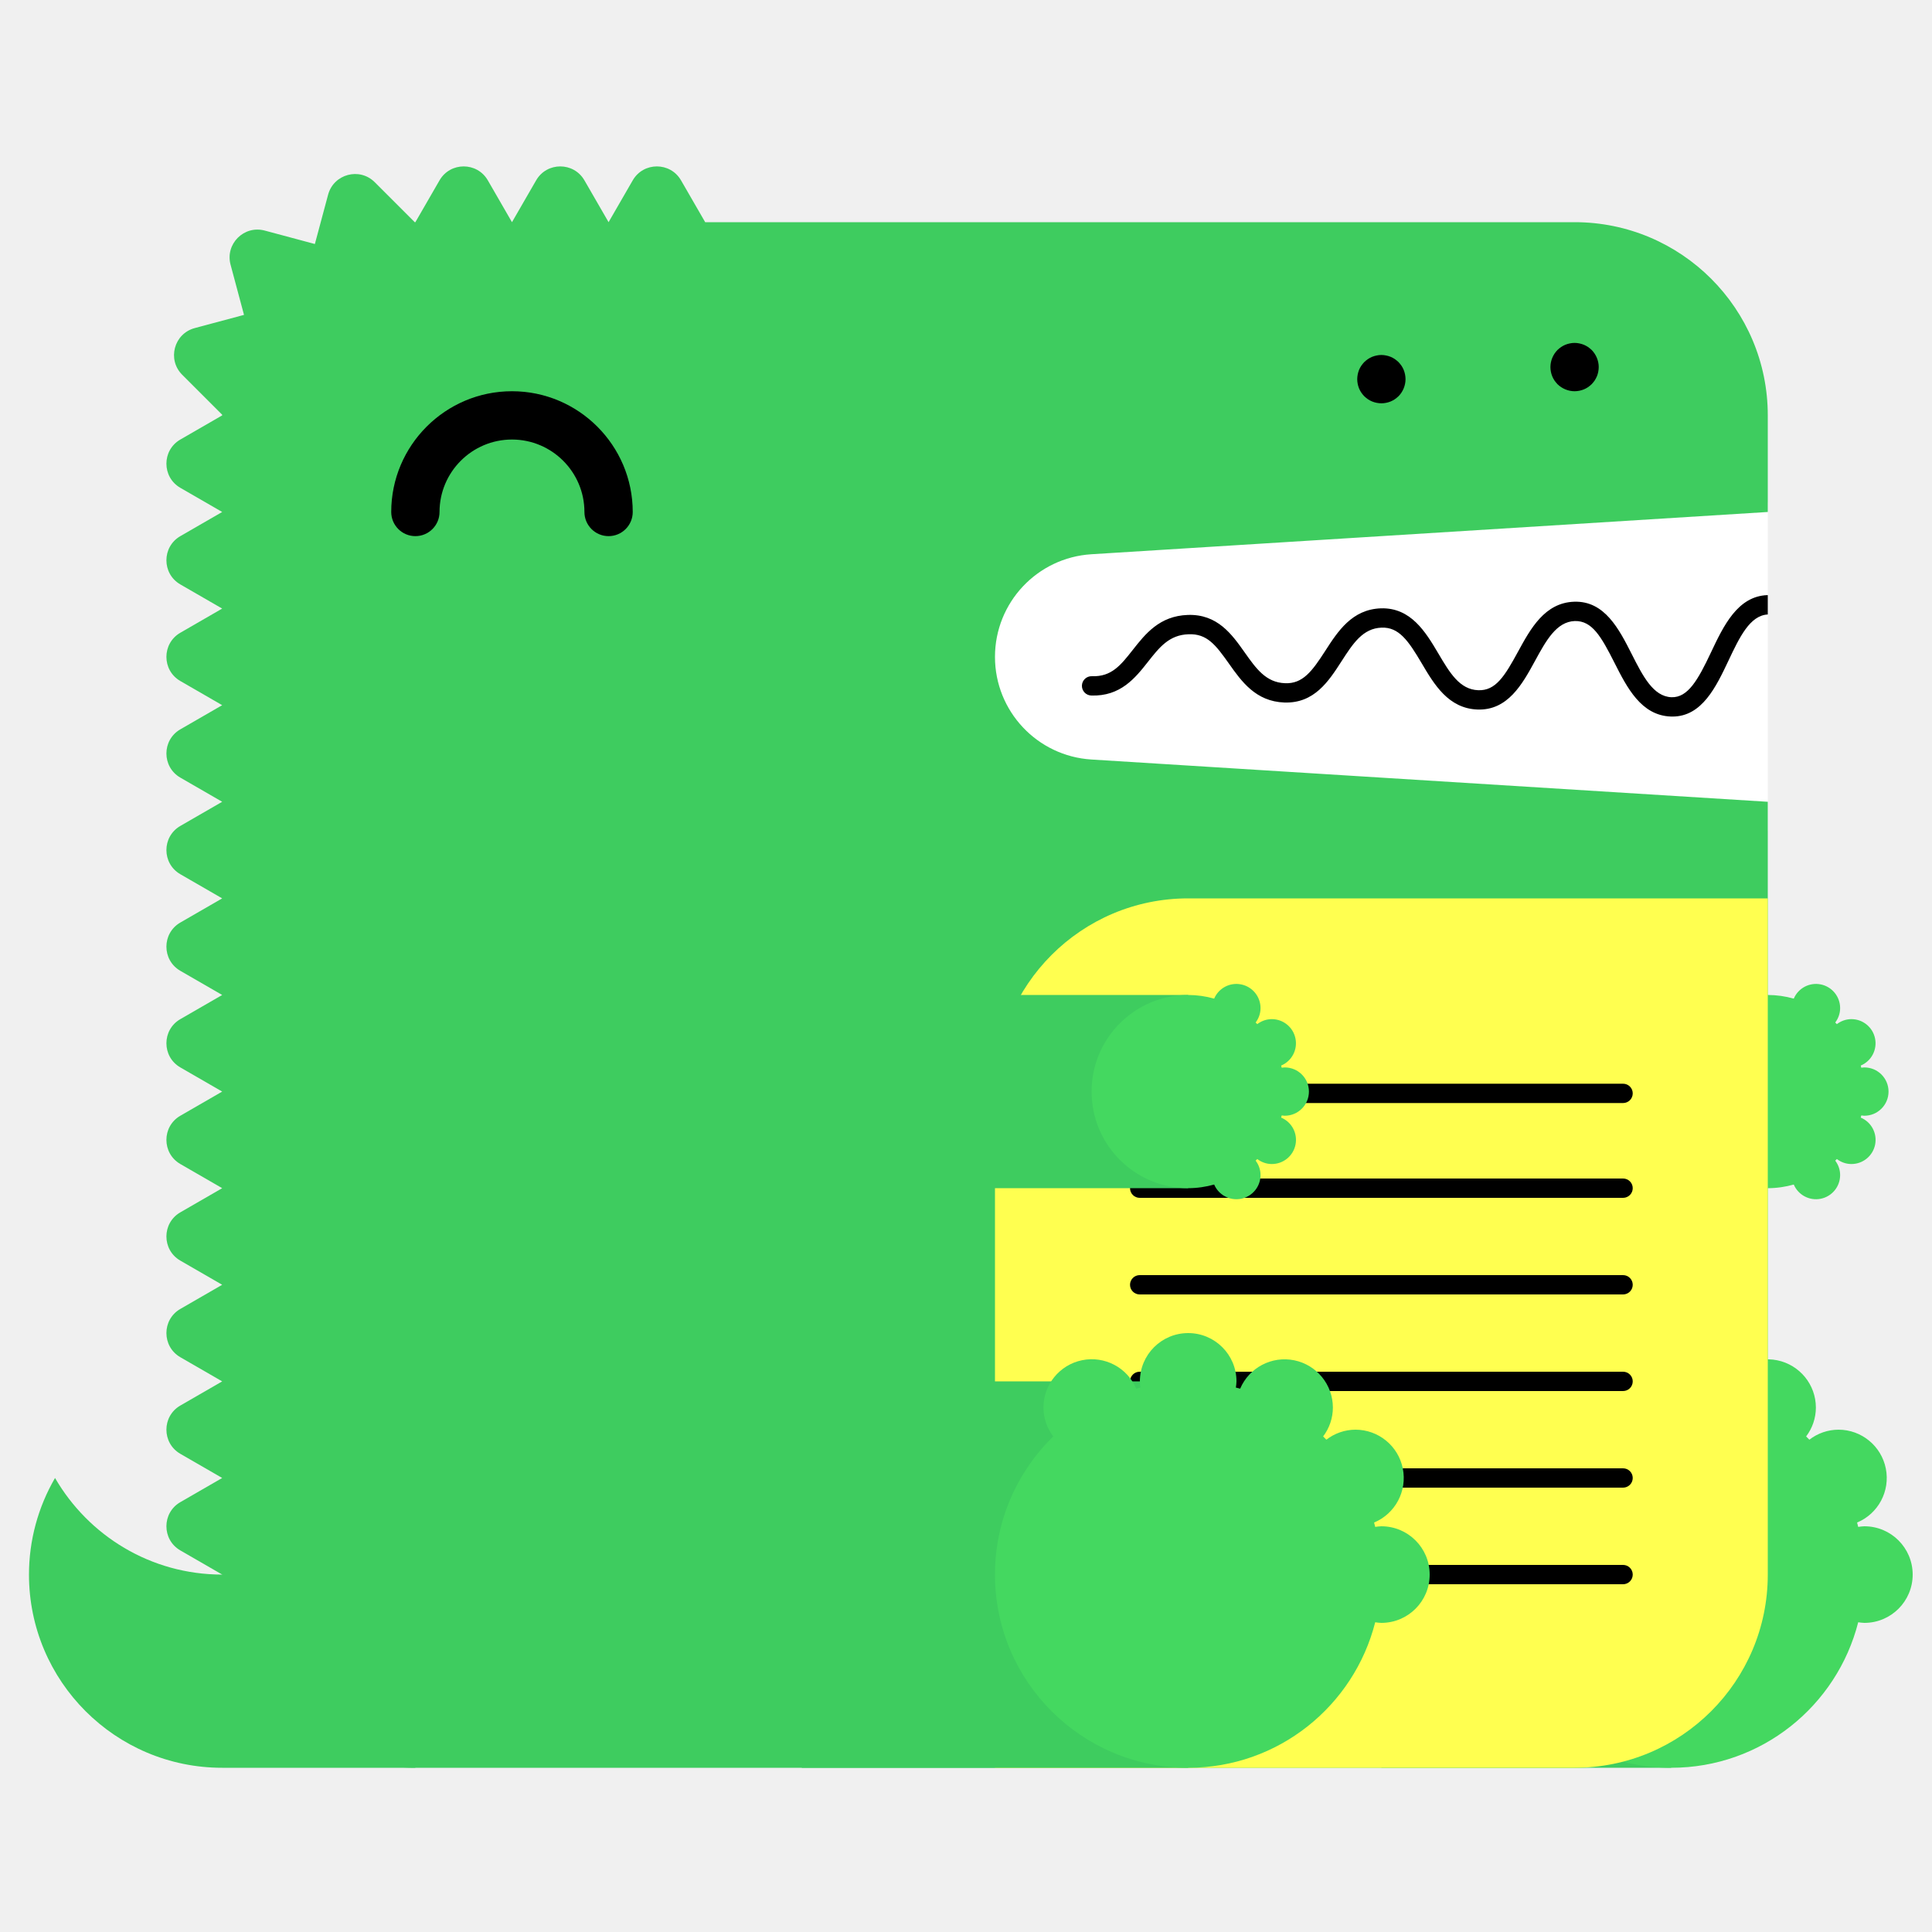
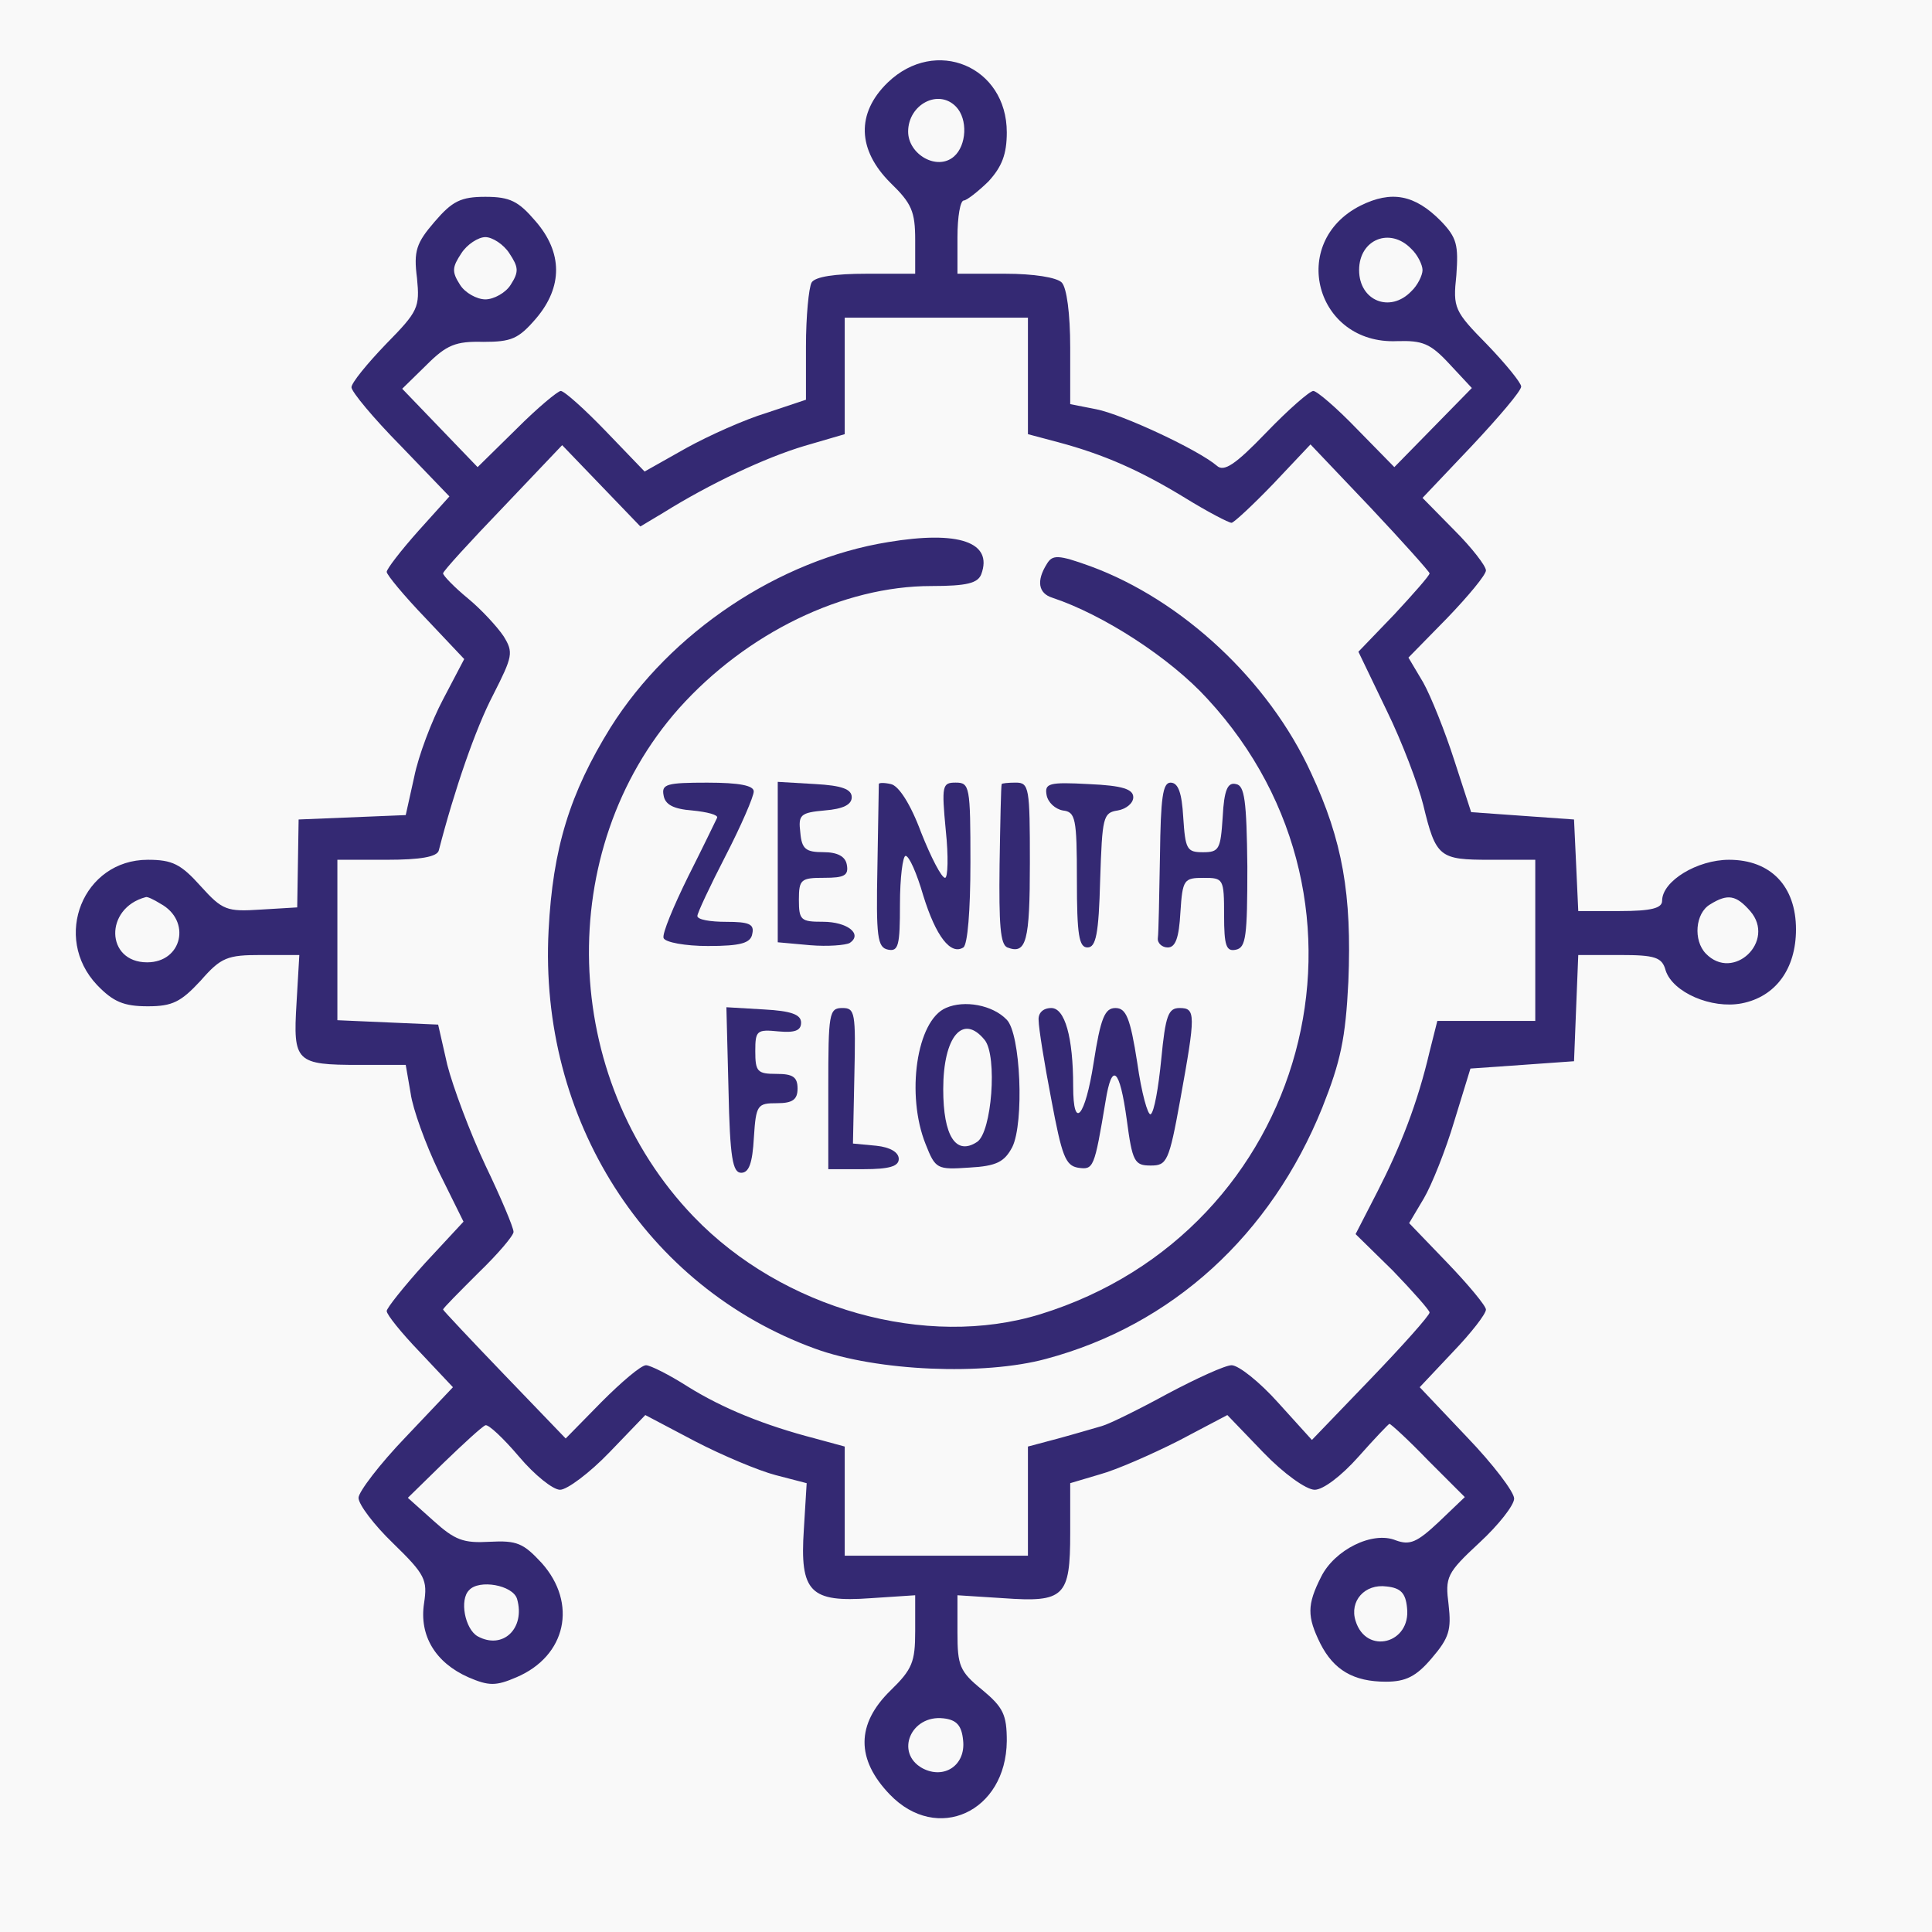
- <svg xmlns="http://www.w3.org/2000/svg" width="200" height="200" viewBox="0 0 200 200">
-   <g fill="none" fill-rule="evenodd">
-     <path fill="#FFF" d="M99 52h84v34H99z" />
-     <path d="M23 163c-7.398 0-13.843-4.027-17.303-10A19.886 19.886 0 0 0 3 163c0 11.046 8.954 20 20 20h20v-20H23z" fill="#3ECC5F" />
-     <path d="M112.98 57.376L183 53V43c0-11.046-8.954-20-20-20H73l-2.5-4.33c-1.112-1.925-3.889-1.925-5 0L63 23l-2.5-4.33c-1.111-1.925-3.889-1.925-5 0L53 23l-2.5-4.33c-1.111-1.925-3.889-1.925-5 0L43 23c-.022 0-.042.003-.065.003l-4.142-4.141c-1.57-1.571-4.252-.853-4.828 1.294l-1.369 5.104-5.192-1.392c-2.148-.575-4.111 1.389-3.535 3.536l1.39 5.193-5.102 1.367c-2.148.576-2.867 3.259-1.296 4.83l4.142 4.142c0 .021-.003.042-.003.064l-4.33 2.5c-1.925 1.111-1.925 3.889 0 5L23 53l-4.33 2.5c-1.925 1.111-1.925 3.889 0 5L23 63l-4.33 2.5c-1.925 1.111-1.925 3.889 0 5L23 73l-4.33 2.5c-1.925 1.111-1.925 3.889 0 5L23 83l-4.33 2.5c-1.925 1.111-1.925 3.889 0 5L23 93l-4.33 2.5c-1.925 1.111-1.925 3.889 0 5L23 103l-4.33 2.5c-1.925 1.111-1.925 3.889 0 5L23 113l-4.33 2.5c-1.925 1.111-1.925 3.889 0 5L23 123l-4.33 2.5c-1.925 1.111-1.925 3.889 0 5L23 133l-4.33 2.5c-1.925 1.111-1.925 3.889 0 5L23 143l-4.33 2.5c-1.925 1.111-1.925 3.889 0 5L23 153l-4.33 2.5c-1.925 1.111-1.925 3.889 0 5L23 163c0 11.046 8.954 20 20 20h120c11.046 0 20-8.954 20-20V83l-70.02-4.376A10.645 10.645 0 0 1 103 68c0-5.621 4.37-10.273 9.98-10.624" fill="#3ECC5F" />
-     <path fill="#3ECC5F" d="M143 183h30v-40h-30z" />
-     <path d="M193 158c-.219 0-.428.037-.639.064-.038-.15-.074-.301-.116-.451A5 5 0 0 0 190.32 148a4.96 4.96 0 0 0-3.016 1.036 26.531 26.531 0 0 0-.335-.336 4.955 4.955 0 0 0 1.011-2.987 5 5 0 0 0-9.599-1.959c-.148-.042-.297-.077-.445-.115.027-.211.064-.42.064-.639a5 5 0 0 0-5-5 5 5 0 0 0-5 5c0 .219.037.428.064.639-.148.038-.297.073-.445.115a4.998 4.998 0 0 0-9.599 1.959c0 1.125.384 2.151 1.011 2.987-3.717 3.632-6.031 8.693-6.031 14.3 0 11.046 8.954 20 20 20 9.339 0 17.16-6.41 19.361-15.064.211.027.42.064.639.064a5 5 0 0 0 5-5 5 5 0 0 0-5-5" fill="#44D860" />
-     <path fill="#3ECC5F" d="M153 123h30v-20h-30z" />
-     <path d="M193 115.5a2.5 2.5 0 1 0 0-5c-.109 0-.214.019-.319.032-.02-.075-.037-.15-.058-.225a2.501 2.501 0 0 0-.963-4.807c-.569 0-1.088.197-1.508.518a6.653 6.653 0 0 0-.168-.168c.314-.417.506-.931.506-1.494a2.5 2.5 0 0 0-4.8-.979A9.987 9.987 0 0 0 183 103c-5.522 0-10 4.478-10 10s4.478 10 10 10c.934 0 1.833-.138 2.69-.377a2.5 2.5 0 0 0 4.8-.979c0-.563-.192-1.077-.506-1.494.057-.055.113-.111.168-.168.42.321.939.518 1.508.518a2.5 2.5 0 0 0 .963-4.807c.021-.074.038-.15.058-.225.105.013.21.032.319.032" fill="#44D860" />
-     <path d="M63 55.5a2.5 2.5 0 0 1-2.5-2.5c0-4.136-3.364-7.5-7.5-7.5s-7.5 3.364-7.5 7.5a2.5 2.5 0 1 1-5 0c0-6.893 5.607-12.5 12.5-12.5S65.5 46.107 65.5 53a2.5 2.5 0 0 1-2.5 2.5" fill="#000" />
-     <path d="M103 183h60c11.046 0 20-8.954 20-20V93h-60c-11.046 0-20 8.954-20 20v70z" fill="#FFFF50" />
-     <path d="M168.02 124h-50.04a1 1 0 1 1 0-2h50.04a1 1 0 1 1 0 2m0 20h-50.04a1 1 0 1 1 0-2h50.04a1 1 0 1 1 0 2m0 20h-50.04a1 1 0 1 1 0-2h50.04a1 1 0 1 1 0 2m0-49.814h-50.04a1 1 0 1 1 0-2h50.04a1 1 0 1 1 0 2m0 19.814h-50.04a1 1 0 1 1 0-2h50.04a1 1 0 1 1 0 2m0 20h-50.04a1 1 0 1 1 0-2h50.04a1 1 0 1 1 0 2M183 61.611c-.012 0-.022-.006-.034-.005-3.09.105-4.552 3.196-5.842 5.923-1.346 2.85-2.387 4.703-4.093 4.647-1.889-.068-2.969-2.202-4.113-4.46-1.314-2.594-2.814-5.536-5.963-5.426-3.046.104-4.513 2.794-5.807 5.167-1.377 2.528-2.314 4.065-4.121 3.994-1.927-.07-2.951-1.805-4.136-3.813-1.321-2.236-2.848-4.75-5.936-4.664-2.994.103-4.465 2.385-5.763 4.4-1.373 2.13-2.335 3.428-4.165 3.351-1.973-.07-2.992-1.51-4.171-3.177-1.324-1.873-2.816-3.993-5.895-3.89-2.928.1-4.399 1.97-5.696 3.618-1.232 1.564-2.194 2.802-4.229 2.724a1 1 0 0 0-.072 2c3.017.101 4.545-1.8 5.872-3.487 1.177-1.496 2.193-2.787 4.193-2.855 1.926-.082 2.829 1.115 4.195 3.045 1.297 1.834 2.769 3.914 5.731 4.021 3.103.104 4.596-2.215 5.918-4.267 1.182-1.834 2.202-3.417 4.15-3.484 1.793-.067 2.769 1.35 4.145 3.681 1.297 2.197 2.766 4.686 5.787 4.796 3.125.108 4.634-2.62 5.949-5.035 1.139-2.088 2.214-4.06 4.119-4.126 1.793-.042 2.728 1.595 4.111 4.33 1.292 2.553 2.757 5.445 5.825 5.556l.169.003c3.064 0 4.518-3.075 5.805-5.794 1.139-2.41 2.217-4.68 4.067-4.773v-2z" fill="#000" />
-     <path fill="#3ECC5F" d="M83 183h40v-40H83z" />
-     <path d="M143 158c-.219 0-.428.037-.639.064-.038-.15-.074-.301-.116-.451A5 5 0 0 0 140.32 148a4.96 4.96 0 0 0-3.016 1.036 26.531 26.531 0 0 0-.335-.336 4.955 4.955 0 0 0 1.011-2.987 5 5 0 0 0-9.599-1.959c-.148-.042-.297-.077-.445-.115.027-.211.064-.42.064-.639a5 5 0 0 0-5-5 5 5 0 0 0-5 5c0 .219.037.428.064.639-.148.038-.297.073-.445.115a4.998 4.998 0 0 0-9.599 1.959c0 1.125.384 2.151 1.011 2.987-3.717 3.632-6.031 8.693-6.031 14.3 0 11.046 8.954 20 20 20 9.339 0 17.16-6.41 19.361-15.064.211.027.42.064.639.064a5 5 0 0 0 5-5 5 5 0 0 0-5-5" fill="#44D860" />
-     <path fill="#3ECC5F" d="M83 123h40v-20H83z" />
-     <path d="M133 115.5a2.5 2.5 0 1 0 0-5c-.109 0-.214.019-.319.032-.02-.075-.037-.15-.058-.225a2.501 2.501 0 0 0-.963-4.807c-.569 0-1.088.197-1.508.518a6.653 6.653 0 0 0-.168-.168c.314-.417.506-.931.506-1.494a2.5 2.5 0 0 0-4.8-.979A9.987 9.987 0 0 0 123 103c-5.522 0-10 4.478-10 10s4.478 10 10 10c.934 0 1.833-.138 2.69-.377a2.5 2.5 0 0 0 4.8-.979c0-.563-.192-1.077-.506-1.494.057-.055.113-.111.168-.168.42.321.939.518 1.508.518a2.5 2.5 0 0 0 .963-4.807c.021-.074.038-.15.058-.225.105.013.21.032.319.032" fill="#44D860" />
-     <path d="M143 41.75c-.16 0-.33-.02-.49-.05a2.52 2.52 0 0 1-.47-.14c-.15-.06-.29-.14-.431-.23-.13-.09-.259-.2-.38-.31-.109-.12-.219-.24-.309-.38s-.17-.28-.231-.43a2.619 2.619 0 0 1-.189-.96c0-.16.02-.33.05-.49.03-.16.08-.31.139-.47.061-.15.141-.29.231-.43.09-.13.2-.26.309-.38.121-.11.25-.22.38-.31.141-.09.281-.17.431-.23.149-.06.31-.11.47-.14.32-.07.65-.07.98 0 .159.03.32.08.47.14.149.06.29.14.43.23.13.09.259.2.38.31.11.12.22.25.31.38.09.14.17.28.23.43.06.16.11.31.14.47.029.16.05.33.05.49 0 .66-.271 1.31-.73 1.77-.121.11-.25.22-.38.31-.14.09-.281.17-.43.23a2.565 2.565 0 0 1-.96.19m20-1.25c-.66 0-1.3-.27-1.771-.73a3.802 3.802 0 0 1-.309-.38c-.09-.14-.17-.28-.231-.43a2.619 2.619 0 0 1-.189-.96c0-.66.27-1.3.729-1.77.121-.11.25-.22.38-.31.141-.09.281-.17.431-.23.149-.06.31-.11.47-.14.32-.07.66-.07.98 0 .159.03.32.08.47.14.149.06.29.14.43.23.13.09.259.2.38.31.459.47.73 1.11.73 1.77 0 .16-.021.33-.05.49-.03.16-.08.32-.14.47-.07.15-.14.29-.23.43-.09.13-.2.26-.31.38-.121.11-.25.22-.38.31-.14.09-.281.17-.43.23a2.565 2.565 0 0 1-.96.19" fill="#000" />
+ <svg xmlns="http://www.w3.org/2000/svg" version="1.1" width="360" height="360" viewBox="0 0 360 360" xml:space="preserve">
+   <defs>
+ </defs>
+   <rect x="0" y="0" width="100%" height="100%" fill="transparent" />
+   <g transform="matrix(0 0 0 0 0 0)" id="794b2249-99e8-461c-8c28-44f3d98baa49">
+ </g>
+   <g transform="matrix(1 0 0 1 180 180)" id="351a80c1-2484-4c1e-90e7-804f5b32eee9">
+     <rect style="stroke: none; stroke-width: 1; stroke-dasharray: none; stroke-linecap: butt; stroke-dashoffset: 0; stroke-linejoin: miter; stroke-miterlimit: 4; fill: rgb(255,255,255); fill-opacity: 0.62; fill-rule: nonzero; opacity: 1;" vector-effect="non-scaling-stroke" x="-180" y="-180" rx="0" ry="0" width="360" height="360" />
+   </g>
+   <g transform="matrix(1.01 0 0 1.05 178.5 179.22)">
+     <g style="opacity: 1;" vector-effect="non-scaling-stroke">
+       <g transform="matrix(0.13 0 0 -0.13 -4.07 -4)">
+         <path style="stroke: none; stroke-width: 1; stroke-dasharray: none; stroke-linecap: butt; stroke-dashoffset: 0; stroke-linejoin: miter; stroke-miterlimit: 4; fill: rgb(44,33,109); fill-opacity: 0.96; fill-rule: nonzero; opacity: 1;" vector-effect="non-scaling-stroke" transform=" translate(-1499.38, -1581.48)" d="M 1431 2751 C 1386 2709 1388 2659 1435 2614 C 1465 2586 1470 2575 1470 2536 L 1470 2490 L 1401 2490 C 1356 2490 1328 2486 1323 2478 C 1319 2471 1315 2432 1315 2391 L 1315 2318 L 1259 2300 C 1228 2291 1177 2269 1145 2252 L 1086 2220 L 1031 2275 C 1001 2305 972 2330 967 2330 C 963 2330 934 2307 904 2278 L 849 2226 L 795 2280 L 742 2333 L 776 2365 C 805 2393 818 2398 857 2397 C 897 2397 907 2401 932 2429 C 970 2472 970 2519 931 2562 C 907 2589 895 2595 860 2595 C 825 2595 813 2589 788 2561 C 762 2532 758 2521 763 2484 C 767 2444 765 2439 719 2394 C 692 2367 670 2341 670 2335 C 670 2329 701 2293 740 2255 L 809 2186 L 765 2139 C 740 2112 720 2087 720 2083 C 720 2079 745 2050 775 2020 L 830 1964 L 800 1909 C 784 1880 765 1832 759 1803 L 747 1751 L 671 1748 L 595 1745 L 594 1685 L 593 1625 L 541 1622 C 493 1619 487 1621 456 1654 C 428 1684 416 1690 381 1690 C 289 1690 245 1584 309 1519 C 332 1496 347 1490 381 1490 C 416 1490 428 1496 456 1525 C 485 1557 494 1560 542 1560 L 596 1560 L 592 1494 C 587 1414 591 1410 681 1410 L 747 1410 L 754 1371 C 757 1350 775 1302 794 1264 L 829 1196 L 774 1139 C 744 1107 720 1078 720 1074 C 720 1069 741 1044 767 1018 L 814 970 L 747 902 C 710 865 680 827 680 819 C 680 810 702 782 729 757 C 775 714 778 707 773 675 C 766 631 789 594 836 574 C 865 562 875 562 904 574 C 975 603 991 675 940 730 C 914 757 905 761 866 759 C 829 757 817 761 786 788 L 750 819 L 801 867 C 829 893 855 916 860 918 C 864 920 886 900 908 875 C 930 850 956 830 966 830 C 976 830 1008 853 1036 881 L 1087 932 L 1158 896 C 1196 877 1248 856 1272 850 L 1316 839 L 1312 776 C 1306 690 1321 676 1407 682 L 1470 686 L 1470 637 C 1470 595 1466 585 1435 556 C 1386 510 1386 462 1434 414 C 1501 347 1599 390 1600 487 C 1600 523 1595 533 1565 557 C 1533 582 1530 590 1530 635 L 1530 686 L 1595 682 C 1682 676 1690 684 1690 771 L 1690 839 L 1732 851 C 1755 857 1805 878 1844 897 L 1913 932 L 1964 881 C 1993 852 2025 830 2037 830 C 2049 830 2075 849 2099 875 C 2122 900 2142 920 2143 920 C 2145 920 2170 898 2198 870 L 2250 820 L 2213 786 C 2182 758 2172 754 2152 761 C 2119 774 2065 748 2046 711 C 2026 673 2026 657 2045 620 C 2064 584 2092 568 2138 568 C 2166 568 2181 575 2203 600 C 2228 628 2231 639 2227 673 C 2222 711 2224 716 2271 758 C 2298 782 2320 809 2320 818 C 2320 827 2290 865 2253 902 L 2186 970 L 2233 1018 C 2259 1044 2280 1070 2280 1076 C 2280 1081 2255 1110 2225 1140 L 2171 1194 L 2192 1228 C 2203 1246 2223 1294 2235 1333 L 2258 1405 L 2332 1410 L 2405 1415 L 2408 1488 L 2411 1560 L 2470 1560 C 2520 1560 2530 1557 2535 1539 C 2545 1509 2600 1486 2643 1494 C 2691 1503 2720 1541 2720 1595 C 2720 1654 2684 1690 2625 1690 C 2580 1690 2530 1661 2530 1634 C 2530 1624 2515 1620 2470 1620 L 2411 1620 L 2408 1683 L 2405 1745 L 2332 1750 L 2259 1755 L 2235 1826 C 2222 1865 2202 1913 2191 1932 L 2170 1966 L 2225 2020 C 2255 2050 2280 2079 2280 2085 C 2280 2091 2260 2116 2235 2140 L 2190 2184 L 2260 2255 C 2298 2294 2330 2330 2330 2336 C 2330 2341 2308 2367 2282 2393 C 2235 2439 2233 2443 2238 2488 C 2241 2529 2239 2539 2216 2562 C 2179 2598 2146 2604 2102 2583 C 1999 2533 2038 2393 2154 2398 C 2190 2399 2201 2395 2228 2367 L 2260 2334 L 2205 2280 L 2150 2226 L 2097 2278 C 2068 2307 2040 2330 2035 2330 C 2030 2330 2000 2305 1968 2273 C 1924 2229 1908 2219 1898 2228 C 1871 2250 1764 2298 1727 2305 L 1690 2312 L 1690 2389 C 1690 2436 1685 2471 1678 2478 C 1671 2485 1638 2490 1598 2490 L 1530 2490 L 1530 2540 C 1530 2568 1534 2590 1539 2590 C 1543 2590 1559 2602 1574 2616 C 1593 2636 1600 2653 1600 2683 C 1600 2773 1499 2814 1431 2751 z M 1528 2718 C 1545 2701 1543 2665 1525 2650 C 1501 2630 1460 2653 1460 2684 C 1460 2721 1503 2743 1528 2718 z M 894 2518 C 907 2499 908 2493 896 2475 C 889 2464 872 2455 860 2455 C 848 2455 831 2464 824 2475 C 812 2493 813 2499 826 2518 C 834 2530 850 2540 860 2540 C 870 2540 886 2530 894 2518 z M 2174 2524 C 2183 2516 2190 2502 2190 2495 C 2190 2488 2183 2474 2174 2466 C 2144 2436 2100 2453 2100 2495 C 2100 2537 2144 2554 2174 2524 z M 1630 2350 L 1630 2271 L 1673 2260 C 1739 2243 1790 2221 1853 2184 C 1885 2165 1915 2150 1919 2150 C 1922 2150 1949 2174 1978 2203 L 2031 2257 L 2116 2171 C 2162 2124 2200 2083 2200 2081 C 2200 2078 2177 2053 2150 2025 L 2099 1974 L 2139 1894 C 2161 1851 2184 1792 2191 1765 C 2209 1693 2214 1690 2286 1690 L 2350 1690 L 2350 1580 L 2350 1470 L 2280 1470 L 2211 1470 L 2200 1428 C 2183 1358 2159 1299 2126 1237 L 2095 1179 L 2148 1129 C 2176 1101 2200 1075 2200 1072 C 2200 1068 2162 1027 2116 981 L 2033 898 L 1985 949 C 1959 977 1929 1000 1919 1000 C 1910 1000 1869 982 1828 961 C 1788 940 1746 920 1735 917 C 1724 914 1696 906 1673 900 L 1630 889 L 1630 815 L 1630 740 L 1500 740 L 1370 740 L 1370 815 L 1370 889 L 1328 900 C 1256 918 1197 941 1147 971 C 1121 987 1094 1000 1088 1000 C 1081 1000 1053 977 1025 950 L 974 900 L 887 987 C 839 1035 800 1075 800 1076 C 800 1078 823 1100 850 1126 C 878 1152 900 1177 900 1182 C 900 1188 882 1229 860 1273 C 838 1318 814 1380 806 1410 L 793 1465 L 721 1468 L 650 1471 L 650 1580 L 650 1690 L 720 1690 C 768 1690 792 1694 794 1703 C 816 1785 846 1869 871 1915 C 899 1968 900 1973 886 1995 C 877 2008 854 2032 835 2047 C 816 2062 800 2078 800 2081 C 800 2084 838 2124 885 2171 L 969 2256 L 1025 2200 L 1080 2145 L 1113 2164 C 1178 2203 1257 2239 1313 2255 L 1370 2271 L 1370 2351 L 1370 2430 L 1500 2430 L 1630 2430 L 1630 2350 z M 399 1630 C 443 1607 430 1550 380 1550 C 321 1550 319 1624 378 1639 C 380 1640 389 1636 399 1630 z M 2655 1620 C 2692 1579 2631 1523 2592 1562 C 2574 1580 2577 1617 2598 1629 C 2623 1644 2635 1642 2655 1620 z M 905 681 C 917 641 885 611 849 630 C 831 640 823 680 837 693 C 851 708 899 700 905 681 z M 2168 669 C 2174 620 2110 604 2095 651 C 2086 678 2108 702 2139 698 C 2159 696 2166 689 2168 669 z M 1538 488 C 1542 454 1511 434 1480 450 C 1441 471 1464 523 1510 518 C 1529 516 1536 508 1538 488 z" stroke-linecap="round" />
+       </g>
+       <g transform="matrix(0.13 0 0 -0.13 -1.74 -1.5)">
+         <path style="stroke: none; stroke-width: 1; stroke-dasharray: none; stroke-linecap: butt; stroke-dashoffset: 0; stroke-linejoin: miter; stroke-miterlimit: 4; fill: rgb(44,33,109); fill-opacity: 0.96; fill-rule: nonzero; opacity: 1;" vector-effect="non-scaling-stroke" transform=" translate(-1500.56, -1578.56)" d="M 1415 2140 C 1260 2116 1106 2017 1021 1887 C 963 1797 939 1722 933 1610 C 919 1352 1071 1123 1311 1039 C 1399 1008 1551 1002 1639 1025 C 1818 1071 1958 1194 2031 1368 C 2057 1431 2064 1462 2068 1540 C 2073 1659 2060 1732 2015 1825 C 1955 1951 1832 2061 1702 2107 C 1656 2123 1648 2123 1640 2110 C 1625 2087 1628 2070 1648 2064 C 1720 2041 1815 1982 1868 1926 C 2137 1646 2011 1199 1631 1086 C 1469 1038 1265 1093 1139 1219 C 949 1409 940 1720 1118 1913 C 1214 2016 1351 2080 1476 2080 C 1527 2080 1542 2084 1547 2096 C 1564 2140 1515 2156 1415 2140 z" stroke-linecap="round" />
+       </g>
+       <g transform="matrix(0.13 0 0 -0.13 -46.03 -17.3)">
+         <path style="stroke: none; stroke-width: 1; stroke-dasharray: none; stroke-linecap: butt; stroke-dashoffset: 0; stroke-linejoin: miter; stroke-miterlimit: 4; fill: rgb(44,33,109); fill-opacity: 0.96; fill-rule: nonzero; opacity: 1;" vector-effect="non-scaling-stroke" transform=" translate(-1155.73, -1708.5)" d="M 1092 1803 C 1094 1790 1106 1784 1133 1782 C 1154 1780 1170 1776 1168 1772 C 1166 1768 1148 1732 1127 1692 C 1106 1651 1090 1614 1092 1608 C 1094 1602 1123 1597 1155 1597 C 1202 1597 1216 1601 1218 1614 C 1221 1627 1213 1630 1181 1630 C 1158 1630 1140 1633 1140 1638 C 1140 1642 1158 1679 1180 1720 C 1202 1761 1220 1801 1220 1808 C 1220 1816 1200 1820 1154 1820 C 1097 1820 1089 1818 1092 1803 z" stroke-linecap="round" />
+       </g>
+       <g transform="matrix(0.13 0 0 -0.13 -26.16 -17.39)">
+         <path style="stroke: none; stroke-width: 1; stroke-dasharray: none; stroke-linecap: butt; stroke-dashoffset: 0; stroke-linejoin: miter; stroke-miterlimit: 4; fill: rgb(44,33,109); fill-opacity: 0.96; fill-rule: nonzero; opacity: 1;" vector-effect="non-scaling-stroke" transform=" translate(-1304.5, -1709.1)" d="M 1250 1712 L 1250 1602 L 1296 1598 C 1321 1596 1346 1598 1352 1601 C 1371 1613 1349 1630 1314 1630 C 1283 1630 1280 1632 1280 1660 C 1280 1688 1283 1690 1316 1690 C 1344 1690 1351 1693 1348 1708 C 1346 1719 1335 1725 1315 1725 C 1290 1725 1284 1729 1282 1752 C 1279 1776 1282 1779 1317 1782 C 1343 1784 1355 1790 1355 1800 C 1355 1811 1341 1816 1303 1818 L 1250 1821 L 1250 1712 z" stroke-linecap="round" />
+       </g>
+       <g transform="matrix(0.13 0 0 -0.13 -6.32 -16.95)">
+         <path style="stroke: none; stroke-width: 1; stroke-dasharray: none; stroke-linecap: butt; stroke-dashoffset: 0; stroke-linejoin: miter; stroke-miterlimit: 4; fill: rgb(44,33,109); fill-opacity: 0.96; fill-rule: nonzero; opacity: 1;" vector-effect="non-scaling-stroke" transform=" translate(-1453.68, -1705.75)" d="M 1390 1818 C 1390 1816 1389 1766 1388 1705 C 1386 1609 1388 1595 1403 1592 C 1418 1589 1420 1598 1420 1654 C 1420 1690 1424 1720 1428 1720 C 1433 1720 1444 1696 1453 1666 C 1471 1610 1492 1584 1510 1595 C 1516 1599 1520 1645 1520 1711 C 1520 1815 1519 1820 1499 1820 C 1480 1820 1479 1816 1485 1755 C 1489 1719 1488 1690 1484 1690 C 1479 1690 1464 1718 1450 1752 C 1435 1791 1418 1816 1407 1818 C 1398 1820 1390 1820 1390 1818 z" stroke-linecap="round" />
+       </g>
+       <g transform="matrix(0.13 0 0 -0.13 10.46 -17.02)">
+         <path style="stroke: none; stroke-width: 1; stroke-dasharray: none; stroke-linecap: butt; stroke-dashoffset: 0; stroke-linejoin: miter; stroke-miterlimit: 4; fill: rgb(44,33,109); fill-opacity: 0.96; fill-rule: nonzero; opacity: 1;" vector-effect="non-scaling-stroke" transform=" translate(-1578.38, -1706.3)" d="M 1560 1818 C 1559 1816 1558 1767 1557 1708 C 1556 1626 1558 1599 1568 1595 C 1595 1585 1600 1603 1600 1711 C 1600 1813 1599 1820 1580 1820 C 1569 1820 1560 1819 1560 1818 z" stroke-linecap="round" />
+       </g>
+       <g transform="matrix(0.13 0 0 -0.13 24.31 -17.12)">
+         <path style="stroke: none; stroke-width: 1; stroke-dasharray: none; stroke-linecap: butt; stroke-dashoffset: 0; stroke-linejoin: miter; stroke-miterlimit: 4; fill: rgb(44,33,109); fill-opacity: 0.96; fill-rule: nonzero; opacity: 1;" vector-effect="non-scaling-stroke" transform=" translate(-1683.19, -1707.09)" d="M 1622 1803 C 1624 1793 1634 1784 1645 1782 C 1663 1780 1665 1772 1665 1687 C 1665 1612 1668 1595 1680 1595 C 1692 1595 1696 1613 1698 1687 C 1701 1773 1702 1779 1723 1782 C 1735 1784 1745 1792 1745 1800 C 1745 1811 1730 1816 1682 1818 C 1625 1821 1619 1819 1622 1803 z" stroke-linecap="round" />
+       </g>
+       <g transform="matrix(0.13 0 0 -0.13 45.13 -16.94)">
+         <path style="stroke: none; stroke-width: 1; stroke-dasharray: none; stroke-linecap: butt; stroke-dashoffset: 0; stroke-linejoin: miter; stroke-miterlimit: 4; fill: rgb(44,33,109); fill-opacity: 0.96; fill-rule: nonzero; opacity: 1;" vector-effect="non-scaling-stroke" transform=" translate(-1839.45, -1705.72)" d="M 1779 1720 C 1778 1665 1777 1614 1776 1608 C 1775 1601 1782 1595 1790 1595 C 1801 1595 1806 1608 1808 1643 C 1811 1688 1813 1690 1841 1690 C 1869 1690 1870 1689 1870 1639 C 1870 1597 1873 1589 1887 1592 C 1901 1595 1903 1610 1903 1705 C 1902 1796 1899 1816 1887 1818 C 1875 1821 1870 1810 1868 1773 C 1865 1729 1863 1725 1840 1725 C 1817 1725 1815 1729 1812 1773 C 1810 1806 1805 1820 1794 1820 C 1783 1820 1780 1800 1779 1720 z" stroke-linecap="round" />
+       </g>
+       <g transform="matrix(0.13 0 0 -0.13 1.77 22.08)">
+         <path style="stroke: none; stroke-width: 1; stroke-dasharray: none; stroke-linecap: butt; stroke-dashoffset: 0; stroke-linejoin: miter; stroke-miterlimit: 4; fill: rgb(44,33,109); fill-opacity: 0.96; fill-rule: nonzero; opacity: 1;" vector-effect="non-scaling-stroke" transform=" translate(-1514.51, -1413.05)" d="M 1484 1520 C 1442 1503 1427 1401 1455 1334 C 1469 1300 1471 1299 1517 1302 C 1556 1304 1567 1310 1578 1330 C 1595 1363 1590 1485 1570 1504 C 1550 1524 1510 1531 1484 1520 z M 1539 1476 C 1557 1454 1549 1350 1528 1337 C 1498 1318 1480 1345 1480 1409 C 1480 1481 1508 1513 1539 1476 z" stroke-linecap="round" />
+       </g>
+       <g transform="matrix(0.13 0 0 -0.13 -35.83 22.75)">
+         <path style="stroke: none; stroke-width: 1; stroke-dasharray: none; stroke-linecap: butt; stroke-dashoffset: 0; stroke-linejoin: miter; stroke-miterlimit: 4; fill: rgb(44,33,109); fill-opacity: 0.96; fill-rule: nonzero; opacity: 1;" vector-effect="non-scaling-stroke" transform=" translate(-1232, -1408)" d="M 1182 1408 C 1184 1315 1188 1295 1200 1295 C 1211 1295 1216 1308 1218 1343 C 1221 1388 1223 1390 1251 1390 C 1273 1390 1280 1395 1280 1410 C 1280 1426 1273 1430 1250 1430 C 1223 1430 1220 1433 1220 1461 C 1220 1489 1222 1491 1253 1488 C 1276 1486 1285 1489 1285 1500 C 1285 1511 1271 1516 1232 1518 L 1179 1521 L 1182 1408 z" stroke-linecap="round" />
+       </g>
+       <g transform="matrix(0.13 0 0 -0.13 -17.42 22.5)">
+         <path style="stroke: none; stroke-width: 1; stroke-dasharray: none; stroke-linecap: butt; stroke-dashoffset: 0; stroke-linejoin: miter; stroke-miterlimit: 4; fill: rgb(44,33,109); fill-opacity: 0.96; fill-rule: nonzero; opacity: 1;" vector-effect="non-scaling-stroke" transform=" translate(-1370, -1410)" d="M 1320 1410 L 1320 1300 L 1370 1300 C 1407 1300 1420 1304 1420 1314 C 1420 1323 1408 1330 1388 1332 L 1355 1335 L 1357 1428 C 1359 1514 1358 1520 1340 1520 C 1321 1520 1320 1513 1320 1410 z" stroke-linecap="round" />
+       </g>
+       <g transform="matrix(0.13 0 0 -0.13 29.01 22.42)">
+         <path style="stroke: none; stroke-width: 1; stroke-dasharray: none; stroke-linecap: butt; stroke-dashoffset: 0; stroke-linejoin: miter; stroke-miterlimit: 4; fill: rgb(44,33,109); fill-opacity: 0.96; fill-rule: nonzero; opacity: 1;" vector-effect="non-scaling-stroke" transform=" translate(-1719.64, -1410.63)" d="M 1611 1503 C 1611 1493 1619 1445 1629 1395 C 1644 1318 1649 1305 1667 1302 C 1689 1299 1690 1301 1706 1393 C 1715 1447 1726 1438 1736 1368 C 1744 1310 1747 1305 1770 1305 C 1793 1305 1796 1310 1812 1395 C 1834 1512 1834 1520 1811 1520 C 1795 1520 1791 1510 1785 1450 C 1781 1411 1775 1378 1770 1375 C 1766 1373 1757 1404 1751 1445 C 1741 1507 1735 1520 1720 1520 C 1705 1520 1699 1507 1689 1445 C 1677 1371 1660 1352 1660 1413 C 1660 1481 1648 1520 1629 1520 C 1617 1520 1610 1513 1611 1503 z" stroke-linecap="round" />
+       </g>
+     </g>
  </g>
</svg>
